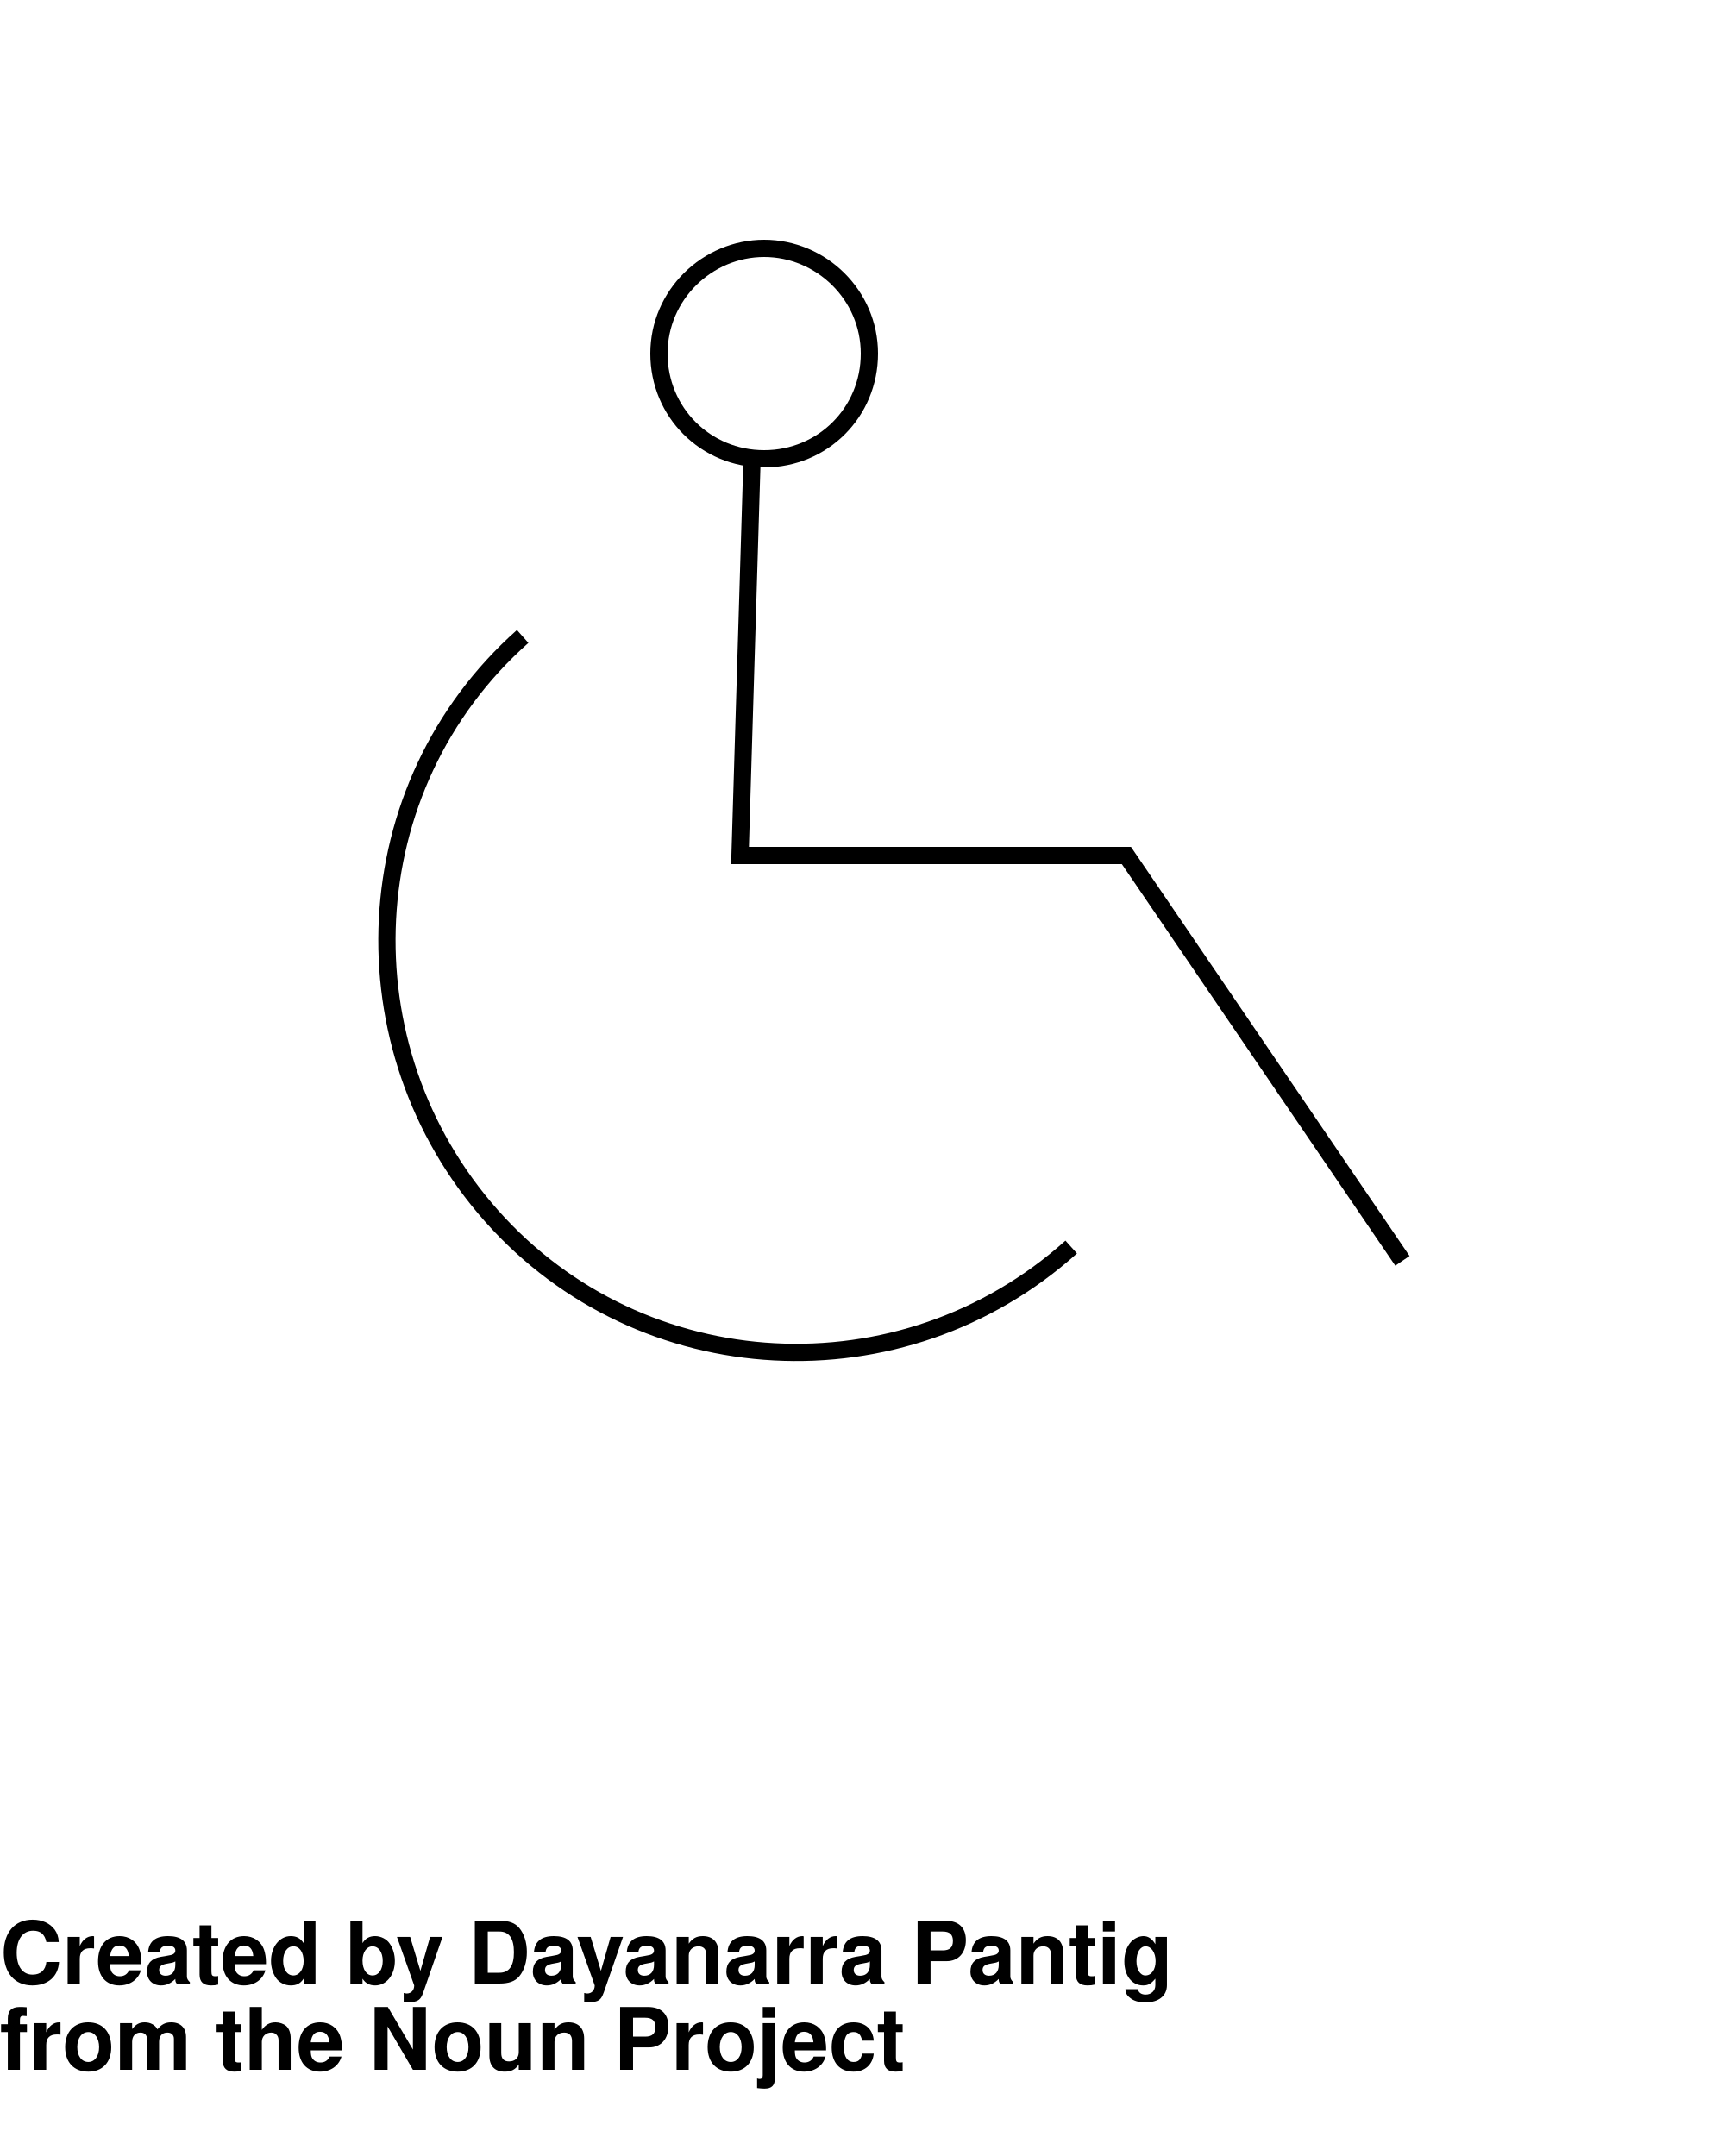
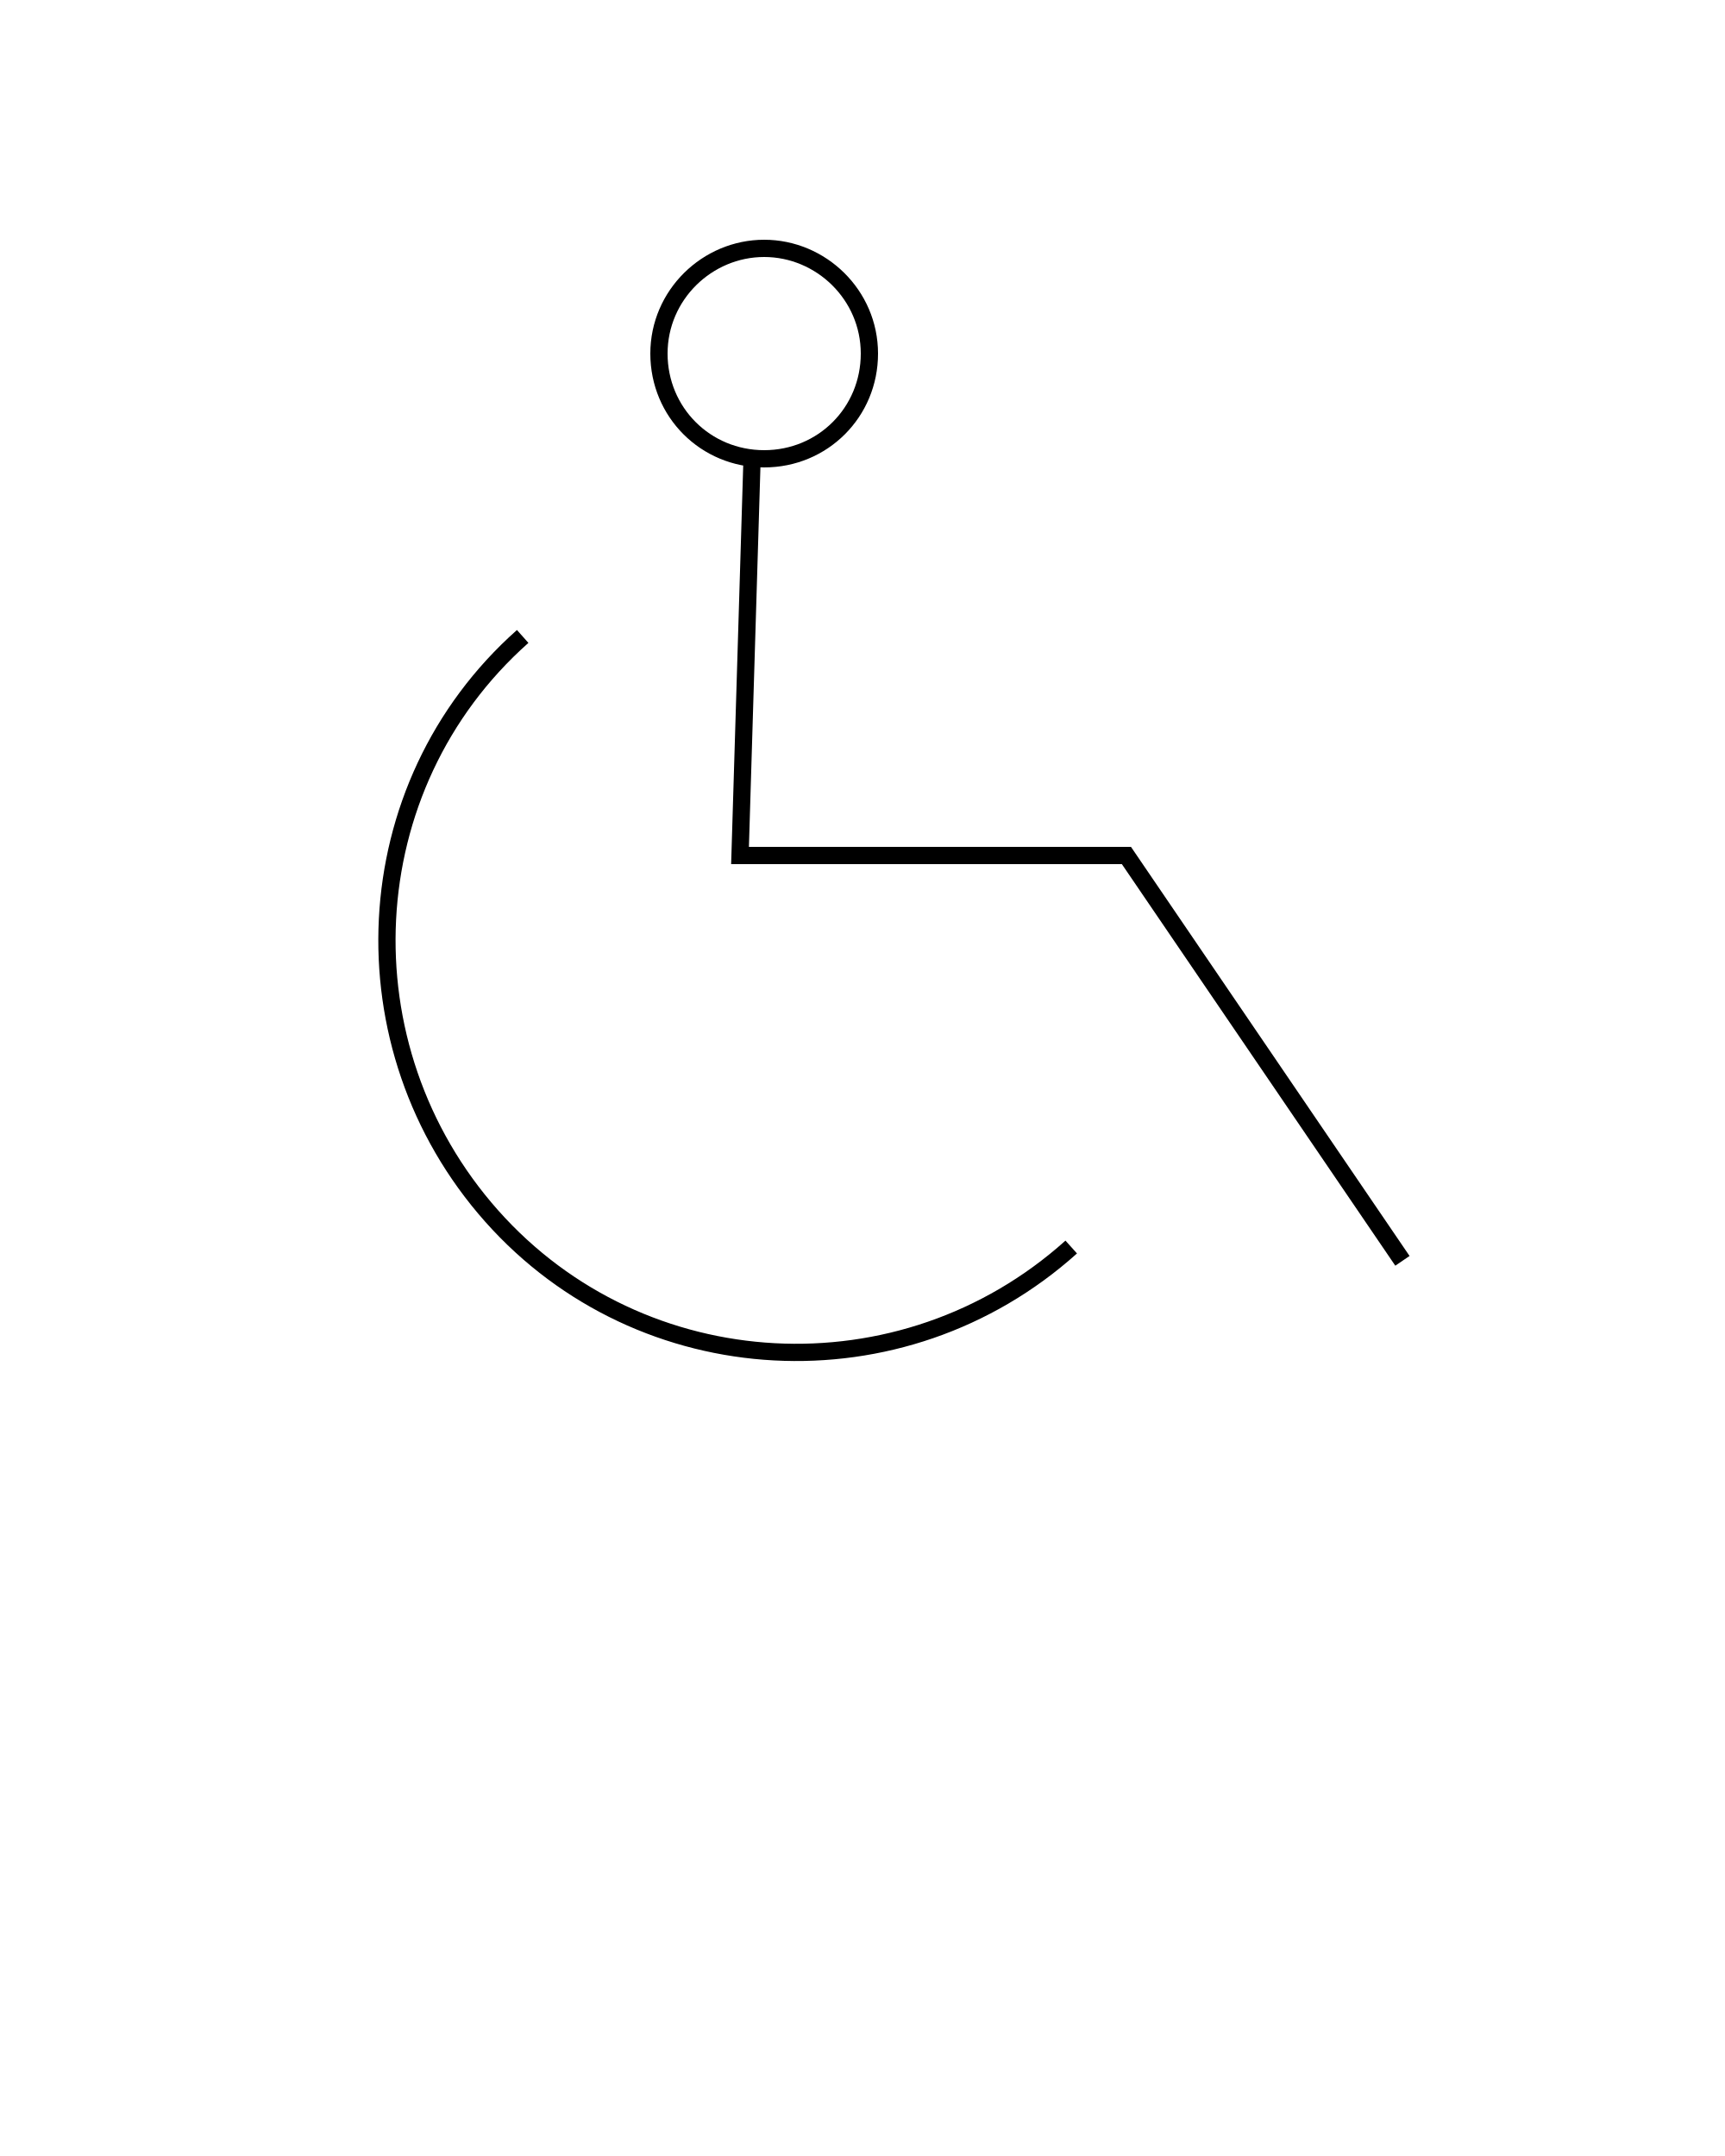
<svg xmlns="http://www.w3.org/2000/svg" version="1.1" x="0px" y="0px" viewBox="0 0 100 125" style="enable-background:new 0 0 100 100;" xml:space="preserve">
  <style type="text/css">
	.st0{fill:none;stroke:#000000;stroke-miterlimit:10;}
</style>
  <path class="st0" d="M62.1,72.3c-9.8,8.8-24.9,8-33.6-1.8s-8-24.9,1.8-33.6 M44.3,14.4c-3.3,0-6.1,2.7-6.1,6.1s2.7,6.1,6.1,6.1  s6.1-2.7,6.1-6.1S47.6,14.4,44.3,14.4z M43.6,26.5l-0.7,23.1h22.4l16,23.5" />
-   <text x="0" y="115" fill="#000000" font-size="5px" font-weight="bold" font-family="'Helvetica Neue', Helvetica, Arial-Unicode, Arial, Sans-serif">Created by Dayanarra Pantig</text>
-   <text x="0" y="120" fill="#000000" font-size="5px" font-weight="bold" font-family="'Helvetica Neue', Helvetica, Arial-Unicode, Arial, Sans-serif">from the Noun Project</text>
</svg>
